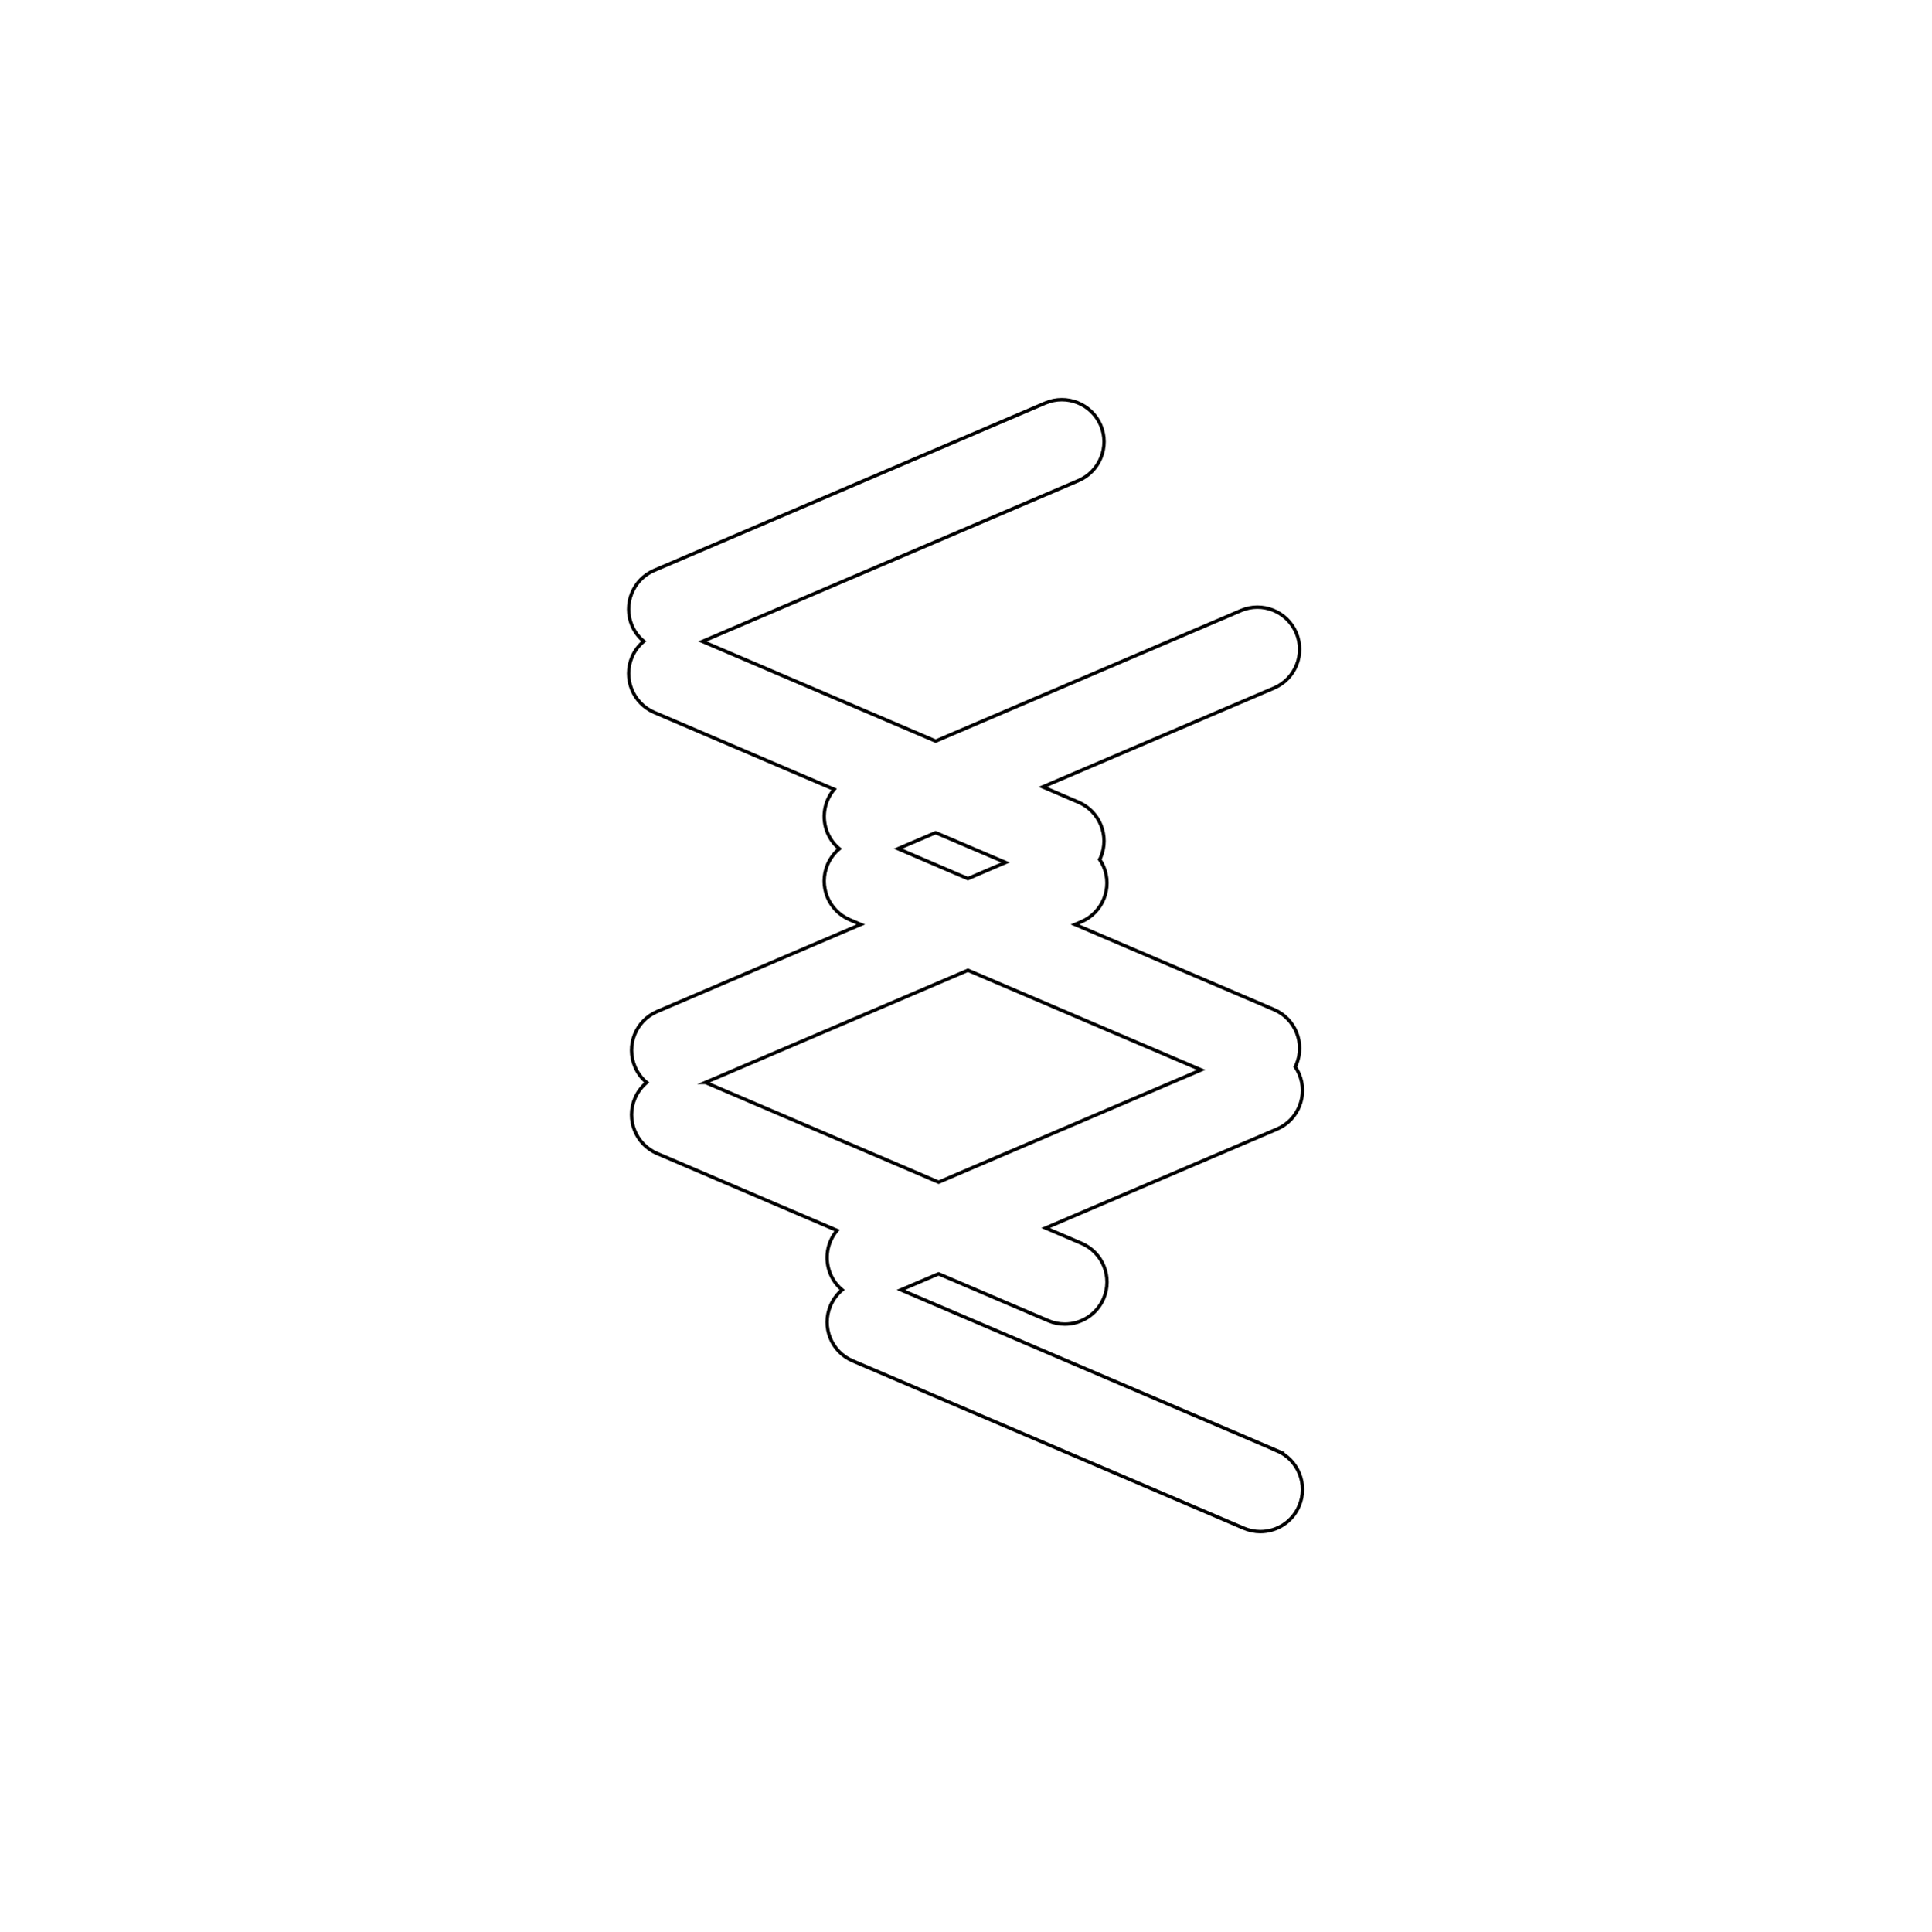
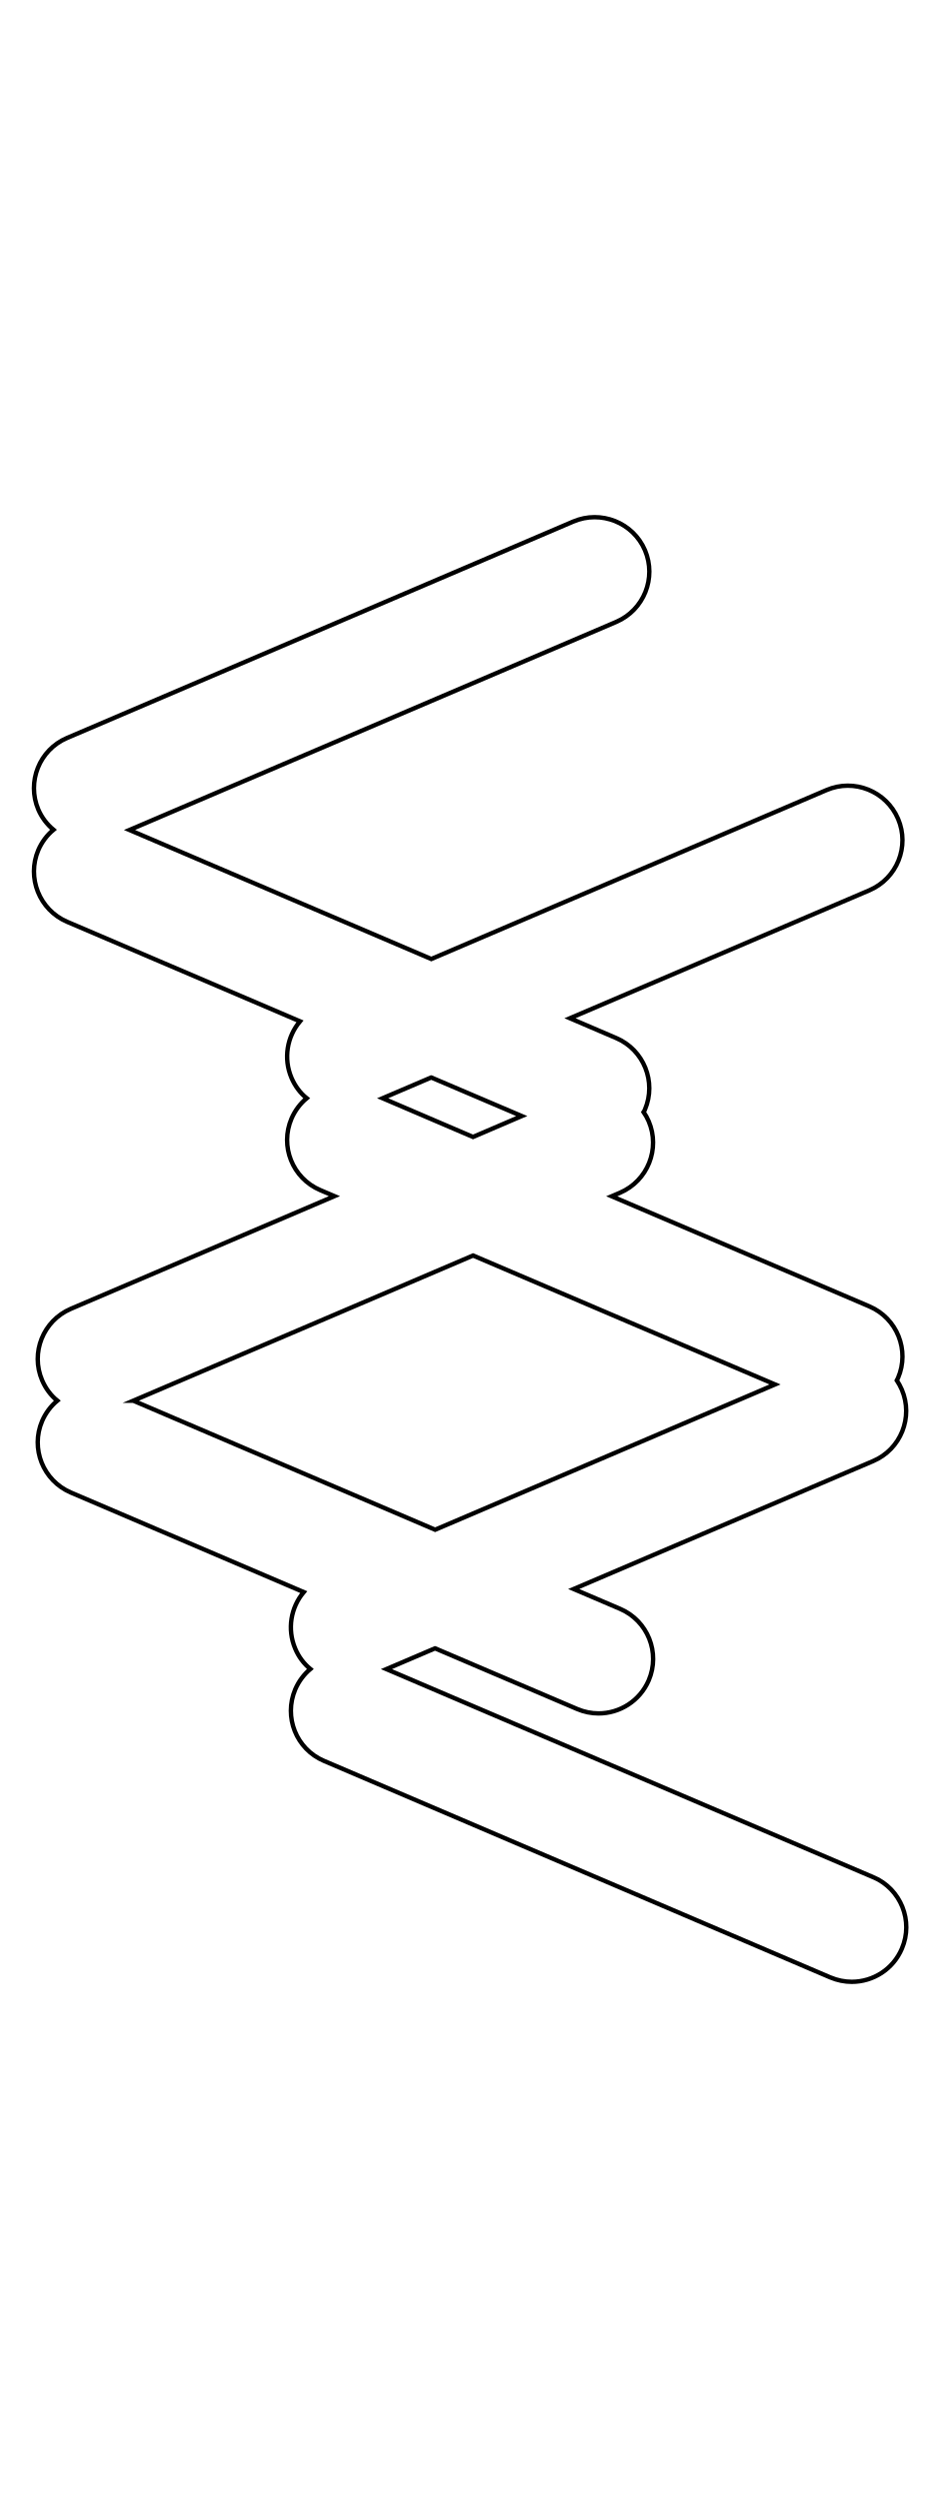
- <svg xmlns="http://www.w3.org/2000/svg" id="_레이어_1" data-name="레이어 1" viewBox="0 0 566.93 566.93">
+ <svg xmlns="http://www.w3.org/2000/svg" id="_레이어_1" data-name="레이어 1" viewBox="0 0 213.96 566.93">
  <defs>
    <style>
      .cls-1 {
        fill: none;
        stroke: #000;
        stroke-miterlimit: 10;
      }
    </style>
  </defs>
-   <path class="cls-1" d="M374.87,425.86l-110.38-47.2,11.02-4.71h.02l32.21,13.76c1.57.67,3.24,1,4.86,1,4.79,0,9.35-2.82,11.37-7.5,2.69-6.28-.22-13.54-6.51-16.23l-10.5-4.49,67.89-29.02c6.28-2.67,9.2-9.95,6.51-16.23-.32-.75-.7-1.42-1.12-2.07.1-.17.2-.37.27-.57,2.69-6.28-.22-13.54-6.51-16.23l-58.42-24.98,1.87-.8c6.28-2.69,9.2-9.97,6.51-16.23-.32-.75-.7-1.42-1.15-2.07.12-.17.22-.37.3-.57,2.67-6.28-.25-13.56-6.53-16.23l-10.47-4.49,67.89-29.02c6.28-2.69,9.2-9.95,6.51-16.23-2.69-6.28-9.97-9.2-16.23-6.51l-89.61,38.32-68.44-29.27,110.36-47.2c6.28-2.69,9.2-9.97,6.53-16.26-2.69-6.28-9.97-9.18-16.26-6.51l-114.82,49.12c-6.26,2.67-9.18,9.95-6.51,16.23.8,1.85,1.99,3.39,3.44,4.59-1.45,1.2-2.64,2.77-3.44,4.61-2.67,6.28.25,13.56,6.51,16.26l52.83,22.59c-2.92,3.47-3.81,8.4-1.92,12.84.8,1.85,1.97,3.42,3.44,4.61-1.45,1.2-2.64,2.77-3.44,4.61-2.69,6.28.22,13.54,6.51,16.23l3.22,1.37-59.77,25.56c-6.28,2.69-9.2,9.95-6.51,16.23.8,1.85,1.97,3.42,3.44,4.61-1.45,1.2-2.64,2.77-3.44,4.61-2.69,6.26.22,13.54,6.51,16.23l52.81,22.59c-2.92,3.47-3.81,8.4-1.92,12.84.77,1.85,1.97,3.42,3.42,4.61-1.45,1.22-2.62,2.77-3.42,4.61-2.67,6.28.22,13.56,6.51,16.23l114.82,49.12c1.6.67,3.24,1,4.86,1,4.81,0,9.38-2.82,11.37-7.53,2.69-6.26-.22-13.54-6.51-16.23ZM274.66,244.44l20.52,8.75-11.05,4.74-20.5-8.78,11.02-4.71ZM207.09,317.77l77.05-32.94,68.47,29.25-77.07,32.96-68.44-29.27Z" />
+   <path class="cls-1" d="M198.01,425.86l-110.38-47.2,11.02-4.71h.02l32.21,13.76c1.57.67,3.24,1,4.86,1,4.79,0,9.35-2.82,11.37-7.5,2.69-6.28-.22-13.54-6.51-16.23l-10.5-4.49,67.89-29.02c6.28-2.67,9.2-9.95,6.51-16.23-.32-.75-.7-1.42-1.12-2.07.1-.17.2-.37.27-.57,2.69-6.28-.22-13.54-6.51-16.23l-58.42-24.98,1.87-.8c6.28-2.69,9.2-9.97,6.51-16.23-.32-.75-.7-1.42-1.15-2.07.12-.17.22-.37.3-.57,2.67-6.28-.25-13.56-6.53-16.23l-10.47-4.49,67.89-29.02c6.28-2.69,9.2-9.95,6.51-16.23-2.69-6.28-9.97-9.2-16.23-6.51l-89.61,38.32-68.44-29.27,110.36-47.2c6.28-2.69,9.2-9.97,6.53-16.26-2.69-6.28-9.97-9.18-16.26-6.51L15.2,167.42c-6.26,2.67-9.18,9.95-6.51,16.23.8,1.85,1.99,3.39,3.44,4.59-1.45,1.2-2.64,2.77-3.44,4.61-2.67,6.28.25,13.56,6.51,16.26l52.83,22.59c-2.92,3.47-3.81,8.4-1.92,12.84.8,1.85,1.97,3.42,3.44,4.61-1.45,1.2-2.64,2.77-3.44,4.61-2.69,6.28.22,13.54,6.51,16.23l3.22,1.37-59.77,25.56c-6.28,2.69-9.2,9.95-6.51,16.23.8,1.85,1.97,3.42,3.44,4.61-1.45,1.2-2.64,2.77-3.44,4.61-2.69,6.26.22,13.54,6.51,16.23l52.81,22.59c-2.92,3.47-3.81,8.4-1.92,12.84.77,1.85,1.97,3.42,3.42,4.61-1.45,1.22-2.62,2.77-3.42,4.61-2.67,6.28.22,13.56,6.51,16.23l114.82,49.12c1.6.67,3.24,1,4.86,1,4.81,0,9.38-2.82,11.37-7.53,2.69-6.26-.22-13.54-6.51-16.23ZM97.8,244.44l20.52,8.75-11.05,4.74-20.5-8.78,11.02-4.71ZM30.23,317.77l77.05-32.94,68.47,29.25-77.07,32.96-68.44-29.27Z" />
</svg>
